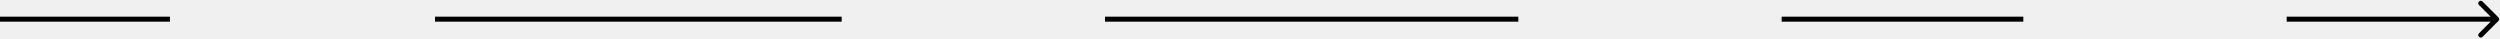
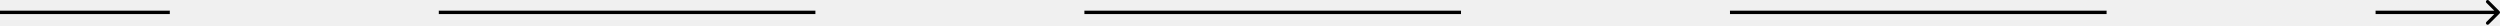
- <svg xmlns="http://www.w3.org/2000/svg" width="1500" height="23" viewBox="0 0 1500 23" fill="none">
-   <line y1="11.5" x2="102" y2="11.5" stroke="black" stroke-width="3" />
-   <line x1="261" y1="11.5" x2="505" y2="11.5" stroke="black" stroke-width="3" />
-   <line x1="663" y1="11.5" x2="911" y2="11.5" stroke="black" stroke-width="3" />
-   <line x1="1069" y1="11.5" x2="1214" y2="11.5" stroke="black" stroke-width="3" />
-   <path d="M1499.06 12.561C1499.65 11.975 1499.65 11.025 1499.06 10.439L1489.51 0.893C1488.93 0.308 1487.98 0.308 1487.39 0.893C1486.81 1.479 1486.81 2.429 1487.39 3.015L1495.88 11.5L1487.39 19.985C1486.81 20.571 1486.81 21.521 1487.39 22.107C1487.98 22.692 1488.93 22.692 1489.51 22.107L1499.06 12.561ZM1372 13H1498V10H1372V13Z" fill="black" />
+ <svg xmlns="http://www.w3.org/2000/svg" width="1487" height="15" viewBox="0 0 1487 15" fill="none">
+   <mask id="path-1-inside-1_1_39" fill="white">
+     <path fill-rule="evenodd" clip-rule="evenodd" d="M1253.02 6.364C1253.01 6.741 1253 7.12 1253 7.5C1253 7.789 1253 8.077 1253.01 8.364H1028.99C1029 8.077 1029 7.789 1029 7.5C1029 7.12 1028.99 6.741 1028.98 6.364H1253.02ZM1412.98 6.364C1412.99 6.741 1413 7.12 1413 7.5C1413 7.789 1413 8.077 1412.99 8.364H1483.59L1478.93 13.021C1478.54 13.411 1478.54 14.044 1478.93 14.435C1479.32 14.826 1479.95 14.826 1480.34 14.435L1486.71 8.071C1487.1 7.681 1487.1 7.047 1486.71 6.657L1480.34 0.293C1479.95 -0.098 1479.32 -0.098 1478.93 0.293C1478.54 0.683 1478.54 1.317 1478.93 1.707L1483.59 6.364H1412.98ZM869 7.5C869 7.12 869.006 6.741 869.018 6.364H644.982C644.994 6.741 645 7.12 645 7.5C645 7.789 644.996 8.077 644.989 8.364H869.011C869.004 8.077 869 7.789 869 7.5ZM485.018 6.364C485.006 6.741 485 7.12 485 7.5C485 7.789 485.004 8.077 485.011 8.364H260.989C260.996 8.077 261 7.789 261 7.5C261 7.12 260.994 6.741 260.982 6.364H485.018ZM101 7.5C101 7.12 101.006 6.741 101.018 6.364H-1V8.364H101.011C101.004 8.077 101 7.789 101 7.5Z" />
+   </mask>
+   <path fill-rule="evenodd" clip-rule="evenodd" d="M1253.02 6.364C1253.01 6.741 1253 7.12 1253 7.5C1253 7.789 1253 8.077 1253.01 8.364H1028.99C1029 8.077 1029 7.789 1029 7.5C1029 7.12 1028.99 6.741 1028.98 6.364H1253.02ZM1412.98 6.364C1412.99 6.741 1413 7.12 1413 7.5C1413 7.789 1413 8.077 1412.99 8.364H1483.59L1478.93 13.021C1478.54 13.411 1478.54 14.044 1478.93 14.435C1479.32 14.826 1479.95 14.826 1480.34 14.435L1486.71 8.071C1487.1 7.681 1487.1 7.047 1486.71 6.657L1480.34 0.293C1479.95 -0.098 1479.32 -0.098 1478.93 0.293C1478.54 0.683 1478.54 1.317 1478.93 1.707L1483.59 6.364H1412.98ZM869 7.5C869 7.12 869.006 6.741 869.018 6.364H644.982C644.994 6.741 645 7.12 645 7.5C645 7.789 644.996 8.077 644.989 8.364H869.011C869.004 8.077 869 7.789 869 7.5ZM485.018 6.364C485.006 6.741 485 7.12 485 7.5C485 7.789 485.004 8.077 485.011 8.364H260.989C260.996 8.077 261 7.789 261 7.5C261 7.12 260.994 6.741 260.982 6.364H485.018ZM101 7.5C101 7.12 101.006 6.741 101.018 6.364H-1V8.364H101.011C101.004 8.077 101 7.789 101 7.5Z" fill="white" fill-opacity="0.8" />
+   <path d="M1253.02 6.364L1255.02 6.429L1255.08 4.364H1253.02V6.364ZM1253.01 8.364V10.364H1255.06L1255.01 8.315L1253.01 8.364ZM1028.99 8.364L1026.99 8.315L1026.94 10.364H1028.99V8.364ZM1028.98 6.364V4.364H1026.92L1026.98 6.429L1028.98 6.364ZM1412.98 6.364V4.364H1410.92L1410.98 6.429L1412.98 6.364ZM1412.99 8.364L1410.99 8.315L1410.94 10.364H1412.99V8.364ZM1483.59 8.364L1485 9.778L1488.41 6.364H1483.59V8.364ZM1478.93 13.021L1477.51 11.607L1477.51 11.607L1478.93 13.021ZM1478.93 14.435L1480.34 13.021L1480.34 13.021L1478.93 14.435ZM1480.34 14.435L1478.93 13.021L1478.93 13.021L1480.34 14.435ZM1486.71 8.071L1488.12 9.485L1488.12 9.485L1486.71 8.071ZM1486.71 6.657L1488.12 5.243L1488.12 5.243L1486.71 6.657ZM1480.34 0.293L1478.93 1.707L1478.93 1.707L1480.34 0.293ZM1478.93 0.293L1477.51 -1.121L1477.51 -1.121L1478.93 0.293ZM1478.93 1.707L1477.51 3.121L1477.51 3.121L1478.93 1.707ZM1483.59 6.364V8.364H1488.41L1485 4.95L1483.59 6.364ZM869.018 6.364L871.017 6.429L871.084 4.364H869.018V6.364ZM644.982 6.364V4.364H642.916L642.983 6.429L644.982 6.364ZM644.989 8.364L642.99 8.315L642.939 10.364H644.989V8.364ZM869.011 8.364V10.364H871.061L871.01 8.315L869.011 8.364ZM485.018 6.364L487.017 6.429L487.084 4.364H485.018V6.364ZM485.011 8.364V10.364H487.06L487.01 8.315L485.011 8.364ZM260.989 8.364L258.99 8.315L258.94 10.364H260.989V8.364ZM260.982 6.364V4.364H258.916L258.983 6.429L260.982 6.364ZM101.018 6.364L103.017 6.429L103.084 4.364H101.018V6.364ZM-1 6.364V4.364H-3V6.364H-1ZM-1 8.364H-3V10.364H-1V8.364ZM101.011 8.364V10.364H103.06L103.01 8.315L101.011 8.364ZM1255 7.5C1255 7.141 1255.01 6.784 1255.02 6.429L1251.02 6.299C1251.01 6.698 1251 7.098 1251 7.5H1255ZM1255.01 8.315C1255 8.044 1255 7.772 1255 7.5H1251C1251 7.805 1251 8.11 1251.01 8.413L1255.01 8.315ZM1028.99 10.364H1253.01V6.364H1028.99V10.364ZM1027 7.5C1027 7.772 1027 8.044 1026.99 8.315L1030.99 8.413C1031 8.11 1031 7.805 1031 7.5H1027ZM1026.98 6.429C1026.99 6.784 1027 7.141 1027 7.5H1031C1031 7.098 1030.99 6.698 1030.98 6.299L1026.98 6.429ZM1253.02 4.364H1028.98V8.364H1253.02V4.364ZM1410.98 6.429C1410.99 6.784 1411 7.141 1411 7.5H1415C1415 7.098 1414.99 6.698 1414.98 6.299L1410.98 6.429ZM1411 7.5C1411 7.772 1411 8.044 1410.99 8.315L1414.99 8.413C1415 8.11 1415 7.805 1415 7.5H1411ZM1412.99 10.364H1483.59V6.364H1412.99V10.364ZM1482.17 6.95L1477.51 11.607L1480.34 14.435L1485 9.778L1482.17 6.95ZM1477.51 11.607C1476.34 12.778 1476.34 14.678 1477.51 15.849L1480.34 13.021C1480.73 13.411 1480.73 14.044 1480.34 14.435L1477.51 11.607ZM1477.51 15.849C1478.69 17.021 1480.59 17.021 1481.76 15.849L1478.93 13.021C1479.32 12.63 1479.95 12.63 1480.34 13.021L1477.51 15.849ZM1481.76 15.849L1488.12 9.485L1485.29 6.657L1478.93 13.021L1481.76 15.849ZM1488.12 9.485C1489.29 8.314 1489.29 6.414 1488.12 5.243L1485.29 8.071C1484.9 7.681 1484.9 7.047 1485.29 6.657L1488.12 9.485ZM1488.12 5.243L1481.76 -1.121L1478.93 1.707L1485.29 8.071L1488.12 5.243ZM1481.76 -1.121C1480.59 -2.293 1478.69 -2.293 1477.51 -1.121L1480.34 1.707C1479.95 2.098 1479.32 2.098 1478.93 1.707L1481.76 -1.121ZM1477.51 -1.121C1476.34 0.05 1476.34 1.95 1477.51 3.121L1480.34 0.293C1480.73 0.683 1480.73 1.317 1480.34 1.707L1477.51 -1.121ZM1477.51 3.121L1482.17 7.778L1485 4.95L1480.34 0.293L1477.51 3.121ZM1483.59 4.364H1412.98V8.364H1483.59V4.364ZM867.019 6.299C867.007 6.698 867 7.098 867 7.5H871C871 7.141 871.006 6.784 871.017 6.429L867.019 6.299ZM644.982 8.364H869.018V4.364H644.982V8.364ZM647 7.5C647 7.098 646.993 6.698 646.981 6.299L642.983 6.429C642.994 6.784 643 7.141 643 7.5H647ZM646.989 8.413C646.996 8.11 647 7.805 647 7.5H643C643 7.772 642.997 8.044 642.99 8.315L646.989 8.413ZM869.011 6.364H644.989V10.364H869.011V6.364ZM867 7.5C867 7.805 867.004 8.11 867.011 8.413L871.01 8.315C871.003 8.044 871 7.772 871 7.5H867ZM487 7.5C487 7.141 487.006 6.784 487.017 6.429L483.019 6.299C483.006 6.698 483 7.098 483 7.5H487ZM487.01 8.315C487.003 8.044 487 7.772 487 7.5H483C483 7.805 483.004 8.11 483.011 8.413L487.01 8.315ZM260.989 10.364H485.011V6.364H260.989V10.364ZM259 7.5C259 7.772 258.997 8.044 258.99 8.315L262.989 8.413C262.996 8.11 263 7.805 263 7.5H259ZM258.983 6.429C258.994 6.784 259 7.141 259 7.5H263C263 7.098 262.994 6.698 262.981 6.299L258.983 6.429ZM485.018 4.364H260.982V8.364H485.018V4.364ZM99.019 6.299C99.007 6.698 99 7.098 99 7.5H103C103 7.141 103.006 6.784 103.017 6.429L99.019 6.299ZM-1 8.364H101.018V4.364H-1V8.364ZM1 8.364V6.364H-3V8.364H1ZM101.011 6.364H-1V10.364H101.011V6.364ZM99 7.5C99 7.805 99.004 8.11 99.011 8.413L103.01 8.315C103.003 8.044 103 7.772 103 7.5H99Z" fill="black" mask="url(#path-1-inside-1_1_39)" />
</svg>
